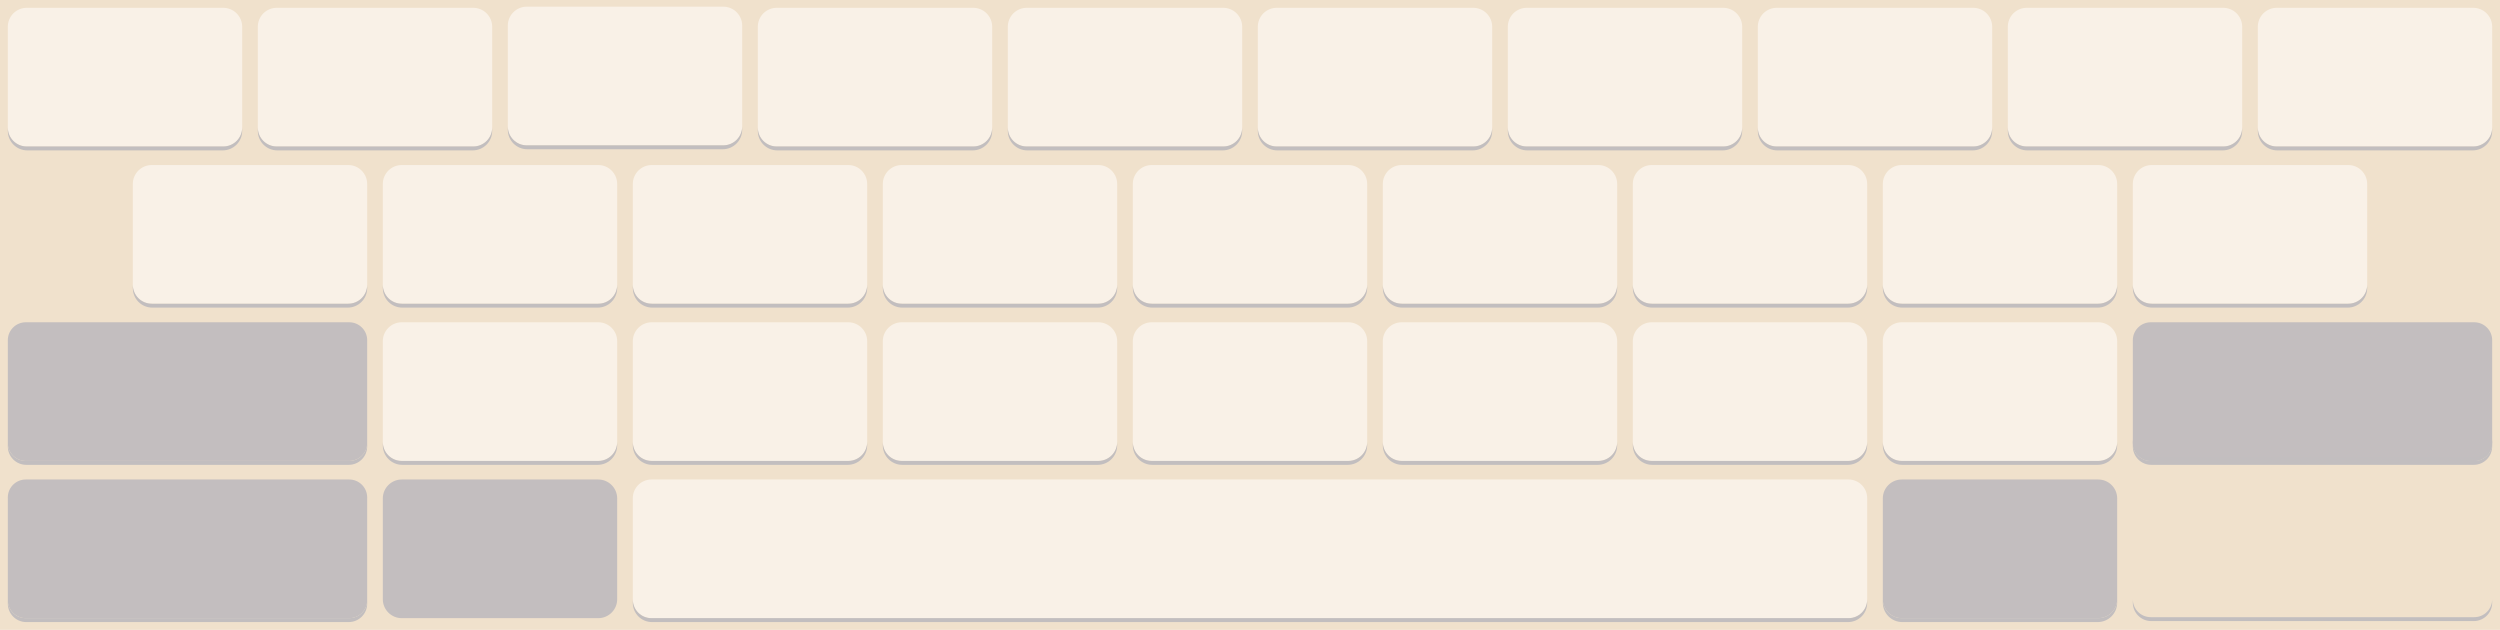
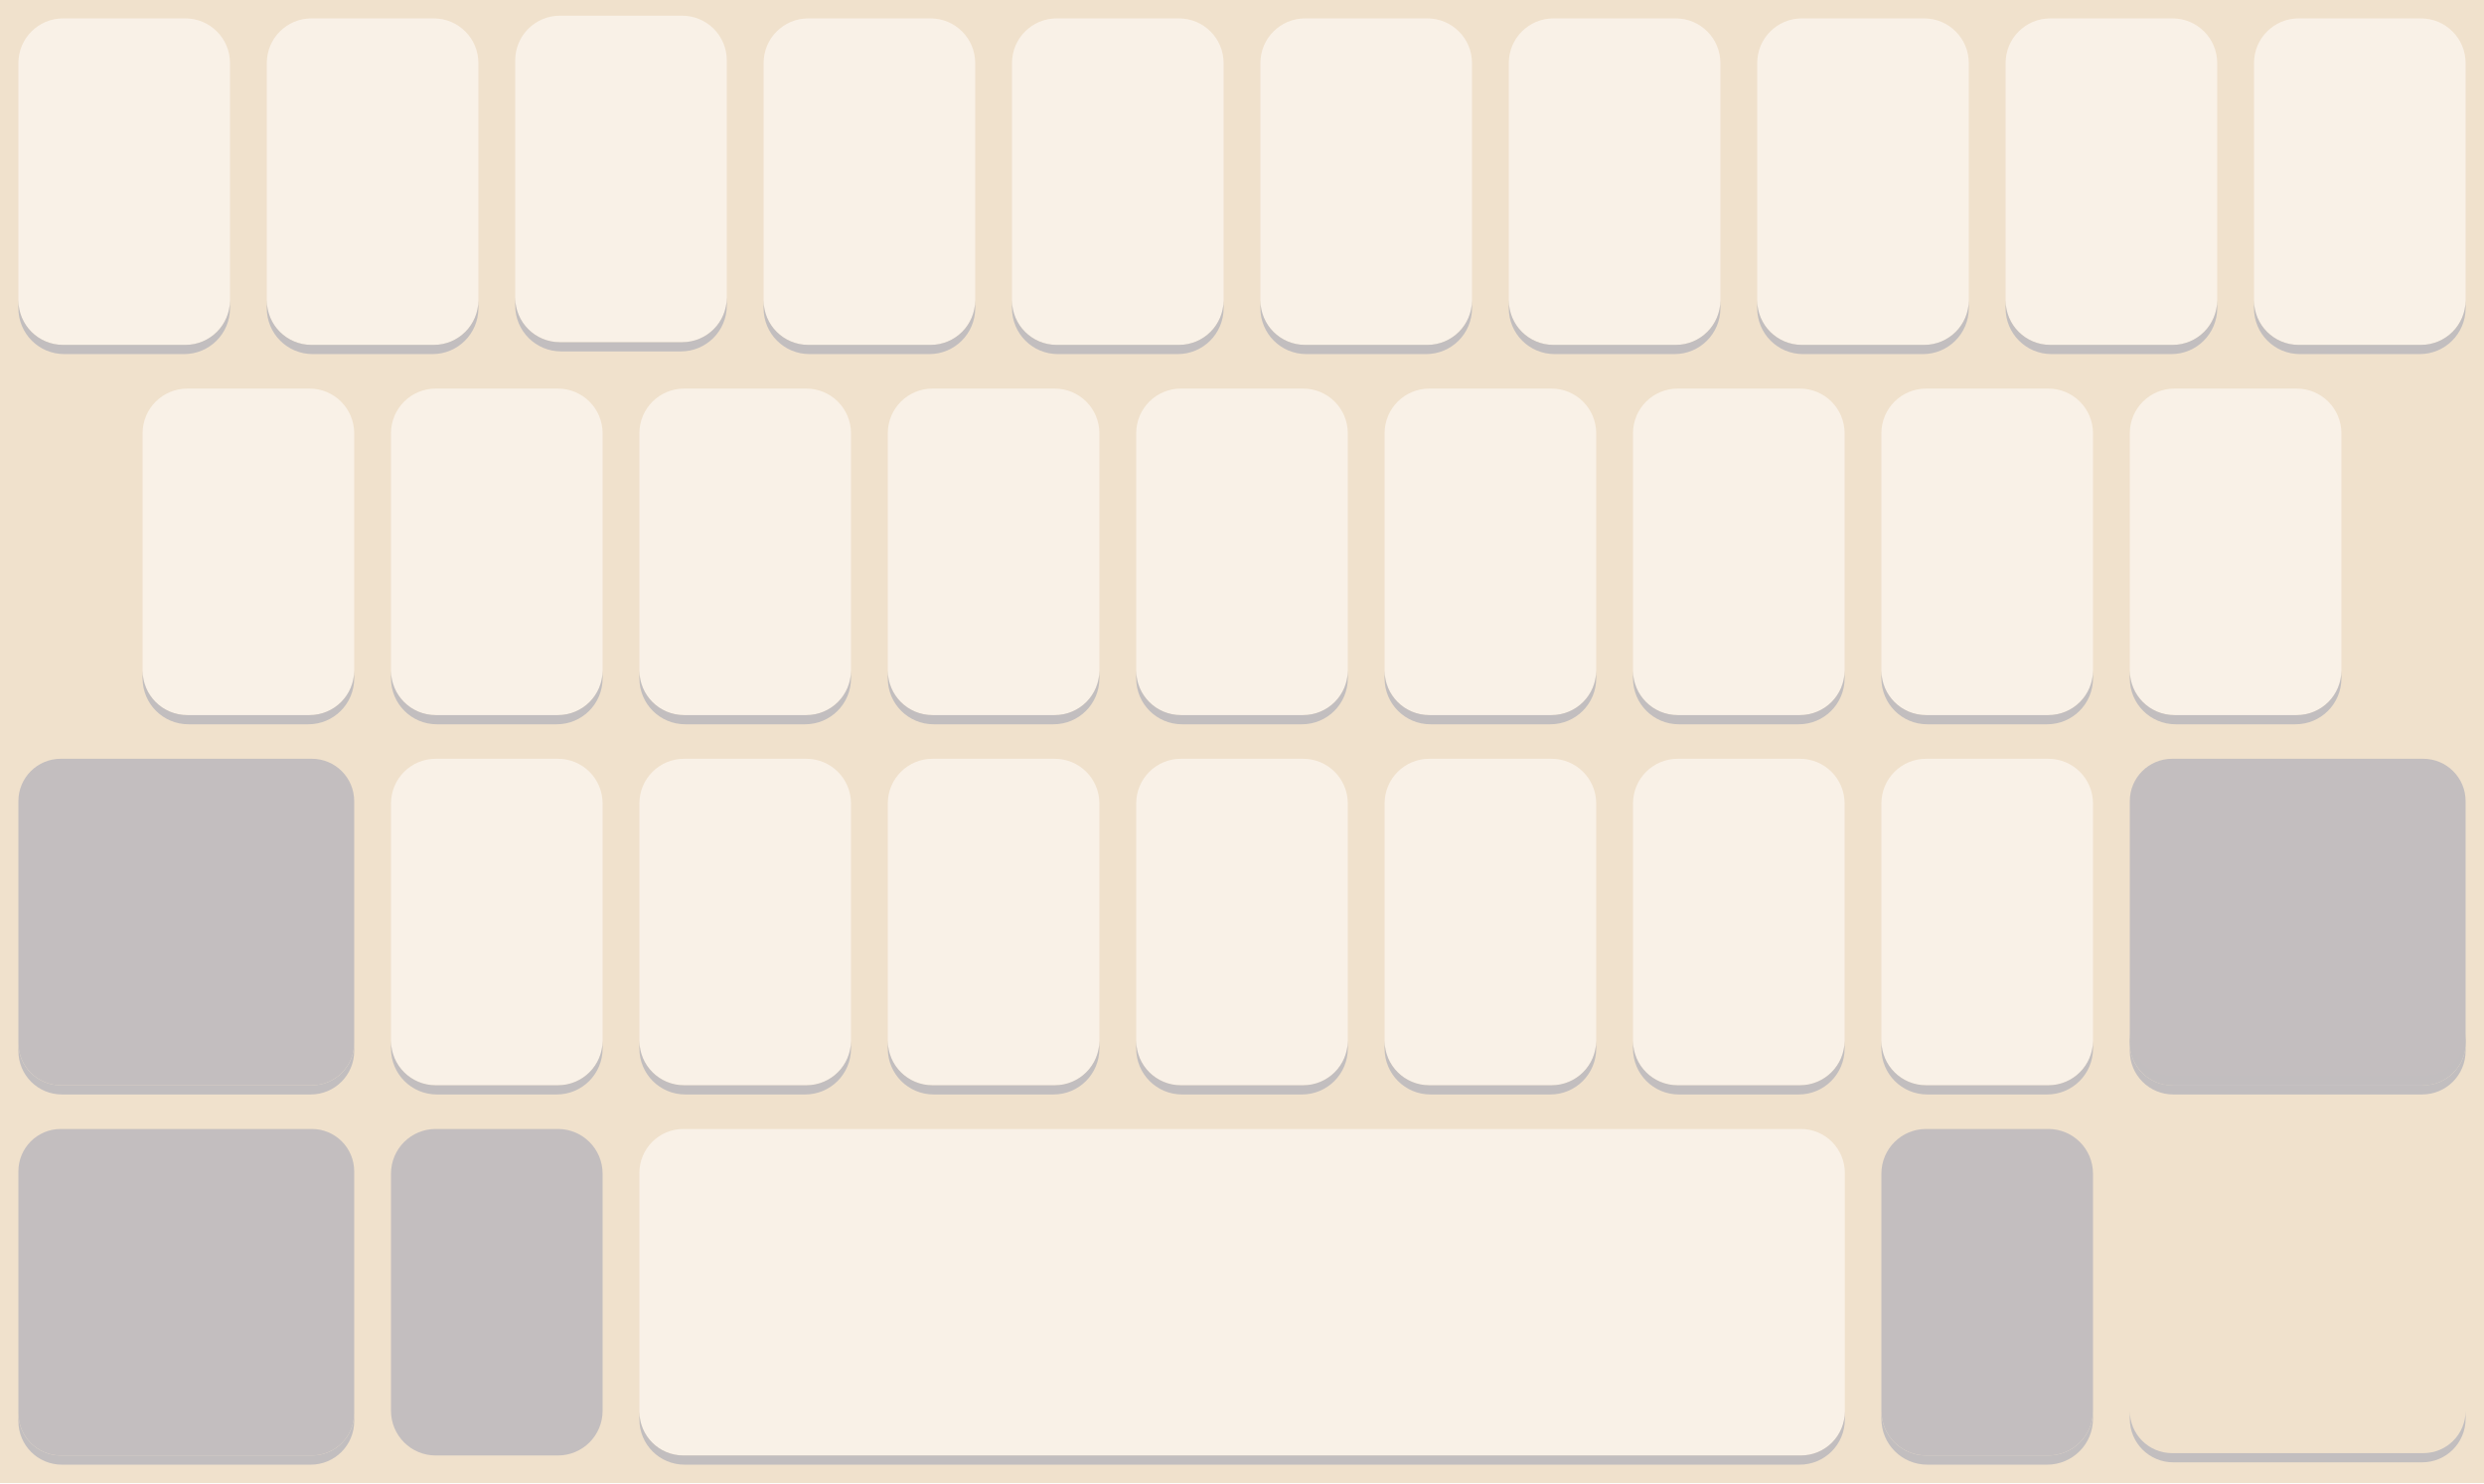
- <svg xmlns="http://www.w3.org/2000/svg" viewBox="0 0 2560 645">
-   <rect display="inline" fill="#F0E1CC" fill-opacity="1" stroke="none" width="2560" height="645" x="0" y="0" ry="0" />
+ <svg xmlns="http://www.w3.org/2000/svg" viewBox="0 0 1080 645">
+   <rect display="inline" fill="#F0E1CC" fill-opacity="1" stroke="none" width="1080" height="645" x="0" y="0" ry="0" />
  <g id="g1" fill="#F9F1E7" fill-opacity="1">
-     <rect width="240" height="142" x="392" y="330" ry="19.424" />
-     <rect width="240" height="142" x="648" y="330" ry="19.424" />
-     <rect width="240" height="142" x="904" y="330" ry="19.424" />
-     <rect width="240" height="142" x="1160" y="330" ry="19.424" />
-     <rect width="240" height="142" x="1416" y="330" ry="19.424" />
-     <rect width="240" height="142" x="1672" y="330" ry="19.424" />
-     <rect width="240" height="142" x="1928" y="330" ry="19.424" />
-     <rect width="240" height="142" x="2312" y="8" ry="19.424" />
-     <rect width="240" height="142" x="2056" y="8" ry="19.424" />
-     <rect width="240" height="142" x="1800" y="8" ry="19.424" />
-     <rect width="240" height="142" x="1544" y="8" ry="19.424" />
-     <rect width="240" height="142" x="1288" y="8" ry="19.424" />
-     <rect width="240" height="142" x="1032" y="8" ry="19.424" />
-     <rect width="240" height="142" x="776" y="8" ry="19.424" />
-     <rect width="240" height="142" x="520" y="6.832" ry="19.424" />
-     <rect width="240" height="142" x="264" y="8" ry="19.424" />
-     <rect width="240" height="142" x="8" y="8" ry="19.424" />
-     <rect width="240" height="142" x="136" y="169" ry="19.424" />
-     <rect width="240" height="142" x="392" y="169" ry="19.424" />
-     <rect width="240" height="142" x="648" y="169" ry="19.424" />
-     <rect width="240" height="142" x="904" y="169" ry="19.424" />
-     <rect width="240" height="142" x="1160" y="169" ry="19.424" />
-     <rect width="240" height="142" x="1416" y="169" ry="19.424" />
-     <rect width="240" height="142" x="1672" y="169" ry="19.424" />
-     <rect width="240" height="142" x="1928" y="169" ry="19.424" />
-     <rect width="1264" height="142" x="648" y="491" ry="19.118" />
-     <rect width="240" height="142" x="2184" y="169" ry="19.424" />
+     <rect width="92" height="142" x="170" y="330" ry="19.424" />
+     <rect width="92" height="142" x="278" y="330" ry="19.424" />
+     <rect width="92" height="142" x="386" y="330" ry="19.424" />
+     <rect width="92" height="142" x="494" y="330" ry="19.424" />
+     <rect width="92" height="142" x="602" y="330" ry="19.424" />
+     <rect width="92" height="142" x="710" y="330" ry="19.424" />
+     <rect width="92" height="142" x="818" y="330" ry="19.424" />
+     <rect width="92" height="142" x="980" y="8" ry="19.424" />
+     <rect width="92" height="142" x="872" y="8" ry="19.424" />
+     <rect width="92" height="142" x="764" y="8" ry="19.424" />
+     <rect width="92" height="142" x="656" y="8" ry="19.424" />
+     <rect width="92" height="142" x="548" y="8" ry="19.424" />
+     <rect width="92" height="142" x="440" y="8" ry="19.424" />
+     <rect width="92" height="142" x="332" y="8" ry="19.424" />
+     <rect width="92" height="142" x="224" y="6.832" ry="19.424" />
+     <rect width="92" height="142" x="116" y="8" ry="19.424" />
+     <rect width="92" height="142" x="8" y="8" ry="19.424" />
+     <rect width="92" height="142" x="62" y="169" ry="19.424" />
+     <rect width="92" height="142" x="170" y="169" ry="19.424" />
+     <rect width="92" height="142" x="278" y="169" ry="19.424" />
+     <rect width="92" height="142" x="386" y="169" ry="19.424" />
+     <rect width="92" height="142" x="494" y="169" ry="19.424" />
+     <rect width="92" height="142" x="602" y="169" ry="19.424" />
+     <rect width="92" height="142" x="710" y="169" ry="19.424" />
+     <rect width="92" height="142" x="818" y="169" ry="19.424" />
+     <rect width="524.1" height="142" x="278" y="491" ry="19.118" />
+     <rect width="92" height="142" x="926" y="169" ry="19.424" />
  </g>
  <g id="g2" fill="#c3bebf" fill-opacity="1">
-     <rect width="368" height="142" x="8" y="491" ry="18.41" />
-     <rect width="368" height="142" x="8" y="330" ry="18.41" />
-     <rect width="240" height="142" x="1928" y="491" ry="19.424" />
-     <rect width="240" height="142" x="392" y="491" ry="19.424" />
-     <rect width="368" height="142" x="2184" y="330" ry="18.41" />
+     <rect width="146" height="142" x="8" y="491" ry="18.41" />
+     <rect width="146" height="142" x="8" y="330" ry="18.41" />
+     <rect width="92" height="142" x="818" y="491" ry="19.424" />
+     <rect width="92" height="142" x="170" y="491" ry="19.424" />
+     <rect width="146" height="142" x="926" y="330" ry="18.41" />
  </g>
  <g id="g3" fill="#c2bebf" fill-opacity="1">
-     <path d="M 8 130.576 V 134.029 C 8 145.093 16.907 154 27.971 154 H 228.029 C 239.093 154 248 145.093 248 134.029 V 130.576 C 248 141.337 239.337 150 228.576 150 H 27.424 C 16.663 150 8 141.337 8 130.576 Z" />
-     <path d="M 264 130.576 V 134.029 C 264 145.093 272.907 154 283.971 154 H 484.029 C 495.093 154 504 145.093 504 134.029 V 130.576 C 504 141.337 495.337 150 484.576 150 H 283.424 C 272.663 150 264 141.337 264 130.576 Z" />
-     <path d="M 776 130.576 V 134.029 C 776 145.093 784.907 154 795.971 154 H 996.029 C 1007.093 154 1016 145.093 1016 134.029 V 130.576 C 1016 141.337 1007.337 150 996.576 150 H 795.424 C 784.663 150 776 141.337 776 130.576 Z" />
-     <path d="M 520 129.408 V 132.861 C 520 143.925 528.907 152.832 539.971 152.832 H 740.029 C 751.093 152.832 760 143.925 760 132.861 V 129.408 C 760 140.168 751.337 148.832 740.576 148.832 H 539.424 C 528.663 148.832 520 140.168 520 129.408 Z" />
-     <path d="M 1032 130.576 V 134.029 C 1032 145.093 1040.907 154 1051.971 154 H 1252.029 C 1263.093 154 1272 145.093 1272 134.029 V 130.576 C 1272 141.337 1263.337 150 1252.576 150 H 1051.424 C 1040.663 150 1032 141.337 1032 130.576 Z" />
-     <path d="M 1288 130.576 V 134.029 C 1288 145.093 1296.907 154 1307.971 154 H 1508.029 C 1519.093 154 1528 145.093 1528 134.029 V 130.576 C 1528 141.337 1519.337 150 1508.576 150 H 1307.424 C 1296.663 150 1288 141.337 1288 130.576 Z" />
-     <path d="M 1544 130.576 V 134.029 C 1544 145.093 1552.907 154 1563.971 154 H 1764.029 C 1775.093 154 1784 145.093 1784 134.029 V 130.576 C 1784 141.337 1775.337 150 1764.576 150 H 1563.424 C 1552.663 150 1544 141.337 1544 130.576 Z" />
-     <path d="M 1800 130.576 V 134.029 C 1800 145.093 1808.907 154 1819.971 154 H 2020.029 C 2031.093 154 2040 145.093 2040 134.029 V 130.576 C 2040 141.337 2031.337 150 2020.576 150 H 1819.424 C 1808.663 150 1800 141.337 1800 130.576 Z" />
-     <path d="M 2056 130.576 V 134.029 C 2056 145.093 2064.907 154 2075.971 154 H 2276.029 C 2287.093 154 2296 145.093 2296 134.029 V 130.576 C 2296 141.337 2287.337 150 2276.576 150 H 2075.424 C 2064.663 150 2056 141.337 2056 130.576 Z" />
-     <path d="M 2312 130.576 V 134.029 C 2312 145.093 2320.907 154 2331.971 154 H 2532.029 C 2543.093 154 2552 145.093 2552 134.029 V 130.576 C 2552 141.337 2543.337 150 2532.576 150 H 2331.424 C 2320.663 150 2312 141.337 2312 130.576 Z" />
-     <path d="M 136 291.576 V 295.029 C 136 306.093 144.907 315 155.971 315 H 356.029 C 367.093 315 376 306.093 376 295.029 V 291.576 C 376 302.337 367.337 311 356.576 311 H 155.424 C 144.663 311 136 302.337 136 291.576 Z" />
-     <path d="M 392 291.576 V 295.029 C 392 306.093 400.907 315 411.971 315 H 612.029 C 623.093 315 632 306.093 632 295.029 V 291.576 C 632 302.337 623.337 311 612.576 311 H 411.424 C 400.663 311 392 302.337 392 291.576 Z" />
-     <path d="M 648 291.576 V 295.029 C 648 306.093 656.907 315 667.971 315 H 868.029 C 879.093 315 888 306.093 888 295.029 V 291.576 C 888 302.337 879.337 311 868.576 311 H 667.424 C 656.663 311 648 302.337 648 291.576 Z" />
-     <path d="M 904 291.576 V 295.029 C 904 306.093 912.907 315 923.971 315 H 1124.029 C 1135.093 315 1144 306.093 1144 295.029 V 291.576 C 1144 302.337 1135.337 311 1124.576 311 H 923.424 C 912.663 311 904 302.337 904 291.576 Z" />
-     <path d="M 1160 291.576 V 295.029 C 1160 306.093 1168.907 315 1179.971 315 H 1380.029 C 1391.093 315 1400 306.093 1400 295.029 V 291.576 C 1400 302.337 1391.337 311 1380.576 311 H 1179.424 C 1168.663 311 1160 302.337 1160 291.576 Z" />
-     <path d="M 1416 291.576 V 295.029 C 1416 306.093 1424.907 315 1435.971 315 H 1636.029 C 1647.093 315 1656 306.093 1656 295.029 V 291.576 C 1656 302.337 1647.337 311 1636.576 311 H 1435.424 C 1424.663 311 1416 302.337 1416 291.576 Z" />
-     <path d="M 1672 291.576 V 295.029 C 1672 306.093 1680.907 315 1691.971 315 H 1892.029 C 1903.093 315 1912 306.093 1912 295.029 V 291.576 C 1912 302.337 1903.337 311 1892.576 311 H 1691.424 C 1680.663 311 1672 302.337 1672 291.576 Z" />
-     <path d="M 1928 291.576 V 295.029 C 1928 306.093 1936.907 315 1947.971 315 H 2148.029 C 2159.093 315 2168 306.093 2168 295.029 V 291.576 C 2168 302.337 2159.337 311 2148.576 311 H 1947.424 C 1936.663 311 1928 302.337 1928 291.576 Z" />
-     <path d="M 2184 291.576 V 295.029 C 2184 306.093 2192.907 315 2203.971 315 H 2404.029 C 2415.093 315 2424 306.093 2424 295.029 V 291.576 C 2424 302.337 2415.337 311 2404.576 311 H 2203.424 C 2192.663 311 2184 302.337 2184 291.576 Z" />
-     <path d="M 392 452.576 V 456.029 C 392 467.093 400.907 476 411.971 476 H 612.029 C 623.093 476 632 467.093 632 456.029 V 452.576 C 632 463.337 623.337 472 612.576 472 H 411.424 C 400.663 472 392 463.337 392 452.576 Z" />
-     <path d="M 648 452.576 V 456.029 C 648 467.093 656.907 476 667.971 476 H 868.029 C 879.093 476 888 467.093 888 456.029 V 452.576 C 888 463.337 879.337 472 868.576 472 H 667.424 C 656.663 472 648 463.337 648 452.576 Z" />
-     <path d="M 904 452.576 V 456.029 C 904 467.093 912.907 476 923.971 476 H 1124.029 C 1135.093 476 1144 467.093 1144 456.029 V 452.576 C 1144 463.337 1135.337 472 1124.576 472 H 923.424 C 912.663 472 904 463.337 904 452.576 Z" />
-     <path d="M 1160 452.576 V 456.029 C 1160 467.093 1168.907 476 1179.971 476 H 1380.029 C 1391.093 476 1400 467.093 1400 456.029 V 452.576 C 1400 463.337 1391.337 472 1380.576 472 H 1179.424 C 1168.663 472 1160 463.337 1160 452.576 Z" />
-     <path d="M 1416 452.576 V 456.029 C 1416 467.093 1424.907 476 1435.971 476 H 1636.029 C 1647.093 476 1656 467.093 1656 456.029 V 452.576 C 1656 463.337 1647.337 472 1636.576 472 H 1435.424 C 1424.663 472 1416 463.337 1416 452.576 Z" />
-     <path d="M 1672 452.576 V 456.029 C 1672 467.093 1680.907 476 1691.971 476 H 1892.029 C 1903.093 476 1912 467.093 1912 456.029 V 452.576 C 1912 463.337 1903.337 472 1892.576 472 H 1691.424 C 1680.663 472 1672 463.337 1672 452.576 Z" />
-     <path d="M 1928 452.576 V 456.029 C 1928 467.093 1936.907 476 1947.971 476 H 2148.029 C 2159.093 476 2168 467.093 2168 456.029 V 452.576 C 2168 463.337 2159.337 472 2148.576 472 H 1947.424 C 1936.663 472 1928 463.337 1928 452.576 Z" />
-     <path d="M 1928 613.576 V 617.029 C 1928 628.093 1936.907 637 1947.971 637 H 2148.029 C 2159.093 637 2168 628.093 2168 617.029 V 613.576 C 2168 624.337 2159.337 633 2148.576 633 H 1947.424 C 1936.663 633 1928 624.337 1928 613.576 Z" />
-     <path d="M 648 613.883 V 617.344 C 648 628.233 656.767 637 667.656 637 H 1892.344 C 1903.233 637 1912 628.233 1912 617.344 V 613.883 C 1912 624.474 1903.474 633 1892.883 633 H 667.117 C 656.526 633 648 624.474 648 613.883 Z" />
-     <path d="M 8 453.59 V 457.07 C 8 467.557 16.443 476 26.93 476 H 357.07 C 367.557 476 376 467.557 376 457.07 V 453.59 C 376 463.789 367.789 472 357.59 472 H 26.41 C 16.211 472 8 463.789 8 453.59 Z" />
-     <path d="M 2184 453.59 V 457.07 C 2184 467.557 2192.443 476 2202.93 476 H 2533.07 C 2543.557 476 2552 467.557 2552 457.07 V 453.59 C 2552 463.789 2543.789 472 2533.59 472 H 2202.41 C 2192.211 472 2184 463.789 2184 453.59 Z" />
-     <path d="M 2184 613.576 V 617.056 C 2184 627.543 2192.443 635.986 2202.93 635.986 H 2533.07 C 2543.557 635.986 2552 627.543 2552 617.056 V 613.576 C 2552 623.775 2543.789 631.986 2533.59 631.986 H 2202.41 C 2192.211 631.986 2184 623.775 2184 613.576 Z" />
-     <path d="M 8 614.59 V 618.07 C 8 628.557 16.443 637 26.93 637 H 357.07 C 367.557 637 376 628.557 376 618.07 V 614.59 C 376 624.789 367.789 633 357.59 633 H 26.41 C 16.211 633 8 624.789 8 614.59 Z" />
-     <path d="M 2184 449.59 V 453.07 C 2184 463.557 2192.443 472 2202.93 472 H 2533.07 C 2543.557 472 2552 463.557 2552 453.07 V 449.59 C 2552 459.789 2543.789 468 2533.59 468 H 2202.41 C 2192.211 468 2184 459.789 2184 449.59 Z" />
+     <path d="m 8,130.576 v 3.453 C 8,145.093 16.907,154 27.971,154 H 80.029 C 91.093,154 100,145.093 100,134.029 v -3.453 C 100,141.337 91.337,150 80.576,150 H 27.424 C 16.663,150 8,141.337 8,130.576 Z" />
+     <path d="m 116,130.576 v 3.453 C 116,145.093 124.907,154 135.971,154 h 52.059 C 199.093,154 208,145.093 208,134.029 v -3.453 C 208,141.337 199.337,150 188.576,150 H 135.424 C 124.663,150 116,141.337 116,130.576 Z" />
+     <path d="m 332,130.576 v 3.453 C 332,145.093 340.907,154 351.971,154 h 52.059 C 415.093,154 424,145.093 424,134.029 v -3.453 C 424,141.337 415.337,150 404.576,150 H 351.424 C 340.663,150 332,141.337 332,130.576 Z" />
+     <path d="m 224,129.408 v 3.453 c 0,11.064 8.907,19.971 19.971,19.971 h 52.059 c 11.064,0 19.971,-8.907 19.971,-19.971 v -3.453 c 0,10.761 -8.663,19.424 -19.424,19.424 H 243.424 C 232.663,148.832 224,140.168 224,129.408 Z" />
+     <path d="m 440,130.576 v 3.453 C 440,145.093 448.907,154 459.971,154 h 52.059 C 523.093,154 532,145.093 532,134.029 v -3.453 C 532,141.337 523.337,150 512.576,150 H 459.424 C 448.663,150 440,141.337 440,130.576 Z" />
+     <path d="m 548,130.576 v 3.453 C 548,145.093 556.907,154 567.971,154 h 52.059 C 631.093,154 640,145.093 640,134.029 v -3.453 C 640,141.337 631.337,150 620.576,150 H 567.424 C 556.663,150 548,141.337 548,130.576 Z" />
+     <path d="m 656,130.576 v 3.453 C 656,145.093 664.907,154 675.971,154 h 52.059 C 739.093,154 748,145.093 748,134.029 v -3.453 C 748,141.337 739.337,150 728.576,150 H 675.424 C 664.663,150 656,141.337 656,130.576 Z" />
+     <path d="m 764,130.576 v 3.453 C 764,145.093 772.907,154 783.971,154 h 52.059 C 847.093,154 856,145.093 856,134.029 v -3.453 C 856,141.337 847.337,150 836.576,150 H 783.424 C 772.663,150 764,141.337 764,130.576 Z" />
+     <path d="m 872,130.576 v 3.453 C 872,145.093 880.907,154 891.971,154 h 52.059 C 955.093,154 964,145.093 964,134.029 v -3.453 C 964,141.337 955.337,150 944.576,150 H 891.424 C 880.663,150 872,141.337 872,130.576 Z" />
+     <path d="m 980,130.576 v 3.453 C 980,145.093 988.907,154 999.971,154 h 52.059 C 1063.093,154 1072,145.093 1072,134.029 v -3.453 C 1072,141.337 1063.337,150 1052.576,150 H 999.424 C 988.663,150 980,141.337 980,130.576 Z" />
+     <path d="m 62,291.576 v 3.453 c 0,11.064 8.907,19.971 19.971,19.971 H 134.029 C 145.093,315 154,306.093 154,295.029 v -3.453 C 154,302.337 145.337,311 134.576,311 H 81.424 c -10.761,0 -19.424,-8.663 -19.424,-19.424 z" />
+     <path d="m 170,291.576 v 3.453 C 170,306.093 178.907,315 189.971,315 h 52.059 C 253.093,315 262,306.093 262,295.029 v -3.453 C 262,302.337 253.337,311 242.576,311 H 189.424 C 178.663,311 170,302.337 170,291.576 Z" />
+     <path d="m 278,291.576 v 3.453 C 278,306.093 286.907,315 297.971,315 h 52.059 C 361.093,315 370,306.093 370,295.029 v -3.453 C 370,302.337 361.337,311 350.576,311 H 297.424 C 286.663,311 278,302.337 278,291.576 Z" />
+     <path d="m 386,291.576 v 3.453 C 386,306.093 394.907,315 405.971,315 h 52.059 C 469.093,315 478,306.093 478,295.029 v -3.453 C 478,302.337 469.337,311 458.576,311 H 405.424 C 394.663,311 386,302.337 386,291.576 Z" />
+     <path d="m 494,291.576 v 3.453 C 494,306.093 502.907,315 513.971,315 h 52.059 C 577.093,315 586,306.093 586,295.029 v -3.453 C 586,302.337 577.337,311 566.576,311 H 513.424 C 502.663,311 494,302.337 494,291.576 Z" />
+     <path d="m 602,291.576 v 3.453 C 602,306.093 610.907,315 621.971,315 h 52.059 C 685.093,315 694,306.093 694,295.029 v -3.453 C 694,302.337 685.337,311 674.576,311 H 621.424 C 610.663,311 602,302.337 602,291.576 Z" />
+     <path d="m 710,291.576 v 3.453 C 710,306.093 718.907,315 729.971,315 h 52.059 C 793.093,315 802,306.093 802,295.029 v -3.453 C 802,302.337 793.337,311 782.576,311 H 729.424 C 718.663,311 710,302.337 710,291.576 Z" />
+     <path d="m 818,291.576 v 3.453 C 818,306.093 826.907,315 837.971,315 h 52.059 C 901.093,315 910,306.093 910,295.029 v -3.453 C 910,302.337 901.337,311 890.576,311 H 837.424 C 826.663,311 818,302.337 818,291.576 Z" />
+     <path d="m 926,291.576 v 3.453 c 0,11.064 8.907,19.971 19.971,19.971 h 52.059 C 1009.093,315 1018,306.093 1018,295.029 v -3.453 C 1018,302.337 1009.337,311 998.576,311 h -53.152 c -10.761,0 -19.424,-8.663 -19.424,-19.424 z" />
+     <path d="m 170,452.576 v 3.453 C 170,467.093 178.907,476 189.971,476 h 52.059 C 253.093,476 262,467.093 262,456.029 v -3.453 C 262,463.337 253.337,472 242.576,472 H 189.424 C 178.663,472 170,463.337 170,452.576 Z" />
+     <path d="m 278,452.576 v 3.453 C 278,467.093 286.907,476 297.971,476 h 52.059 C 361.093,476 370,467.093 370,456.029 v -3.453 C 370,463.337 361.337,472 350.576,472 H 297.424 C 286.663,472 278,463.337 278,452.576 Z" />
+     <path d="m 386,452.576 v 3.453 C 386,467.093 394.907,476 405.971,476 h 52.059 C 469.093,476 478,467.093 478,456.029 v -3.453 C 478,463.337 469.337,472 458.576,472 H 405.424 C 394.663,472 386,463.337 386,452.576 Z" />
+     <path d="m 494,452.576 v 3.453 C 494,467.093 502.907,476 513.971,476 h 52.059 C 577.093,476 586,467.093 586,456.029 v -3.453 C 586,463.337 577.337,472 566.576,472 H 513.424 C 502.663,472 494,463.337 494,452.576 Z" />
+     <path d="m 602,452.576 v 3.453 C 602,467.093 610.907,476 621.971,476 h 52.059 C 685.093,476 694,467.093 694,456.029 v -3.453 C 694,463.337 685.337,472 674.576,472 H 621.424 C 610.663,472 602,463.337 602,452.576 Z" />
+     <path d="m 710,452.576 v 3.453 C 710,467.093 718.907,476 729.971,476 h 52.059 C 793.093,476 802,467.093 802,456.029 v -3.453 C 802,463.337 793.337,472 782.576,472 H 729.424 C 718.663,472 710,463.337 710,452.576 Z" />
+     <path d="m 818,452.576 v 3.453 C 818,467.093 826.907,476 837.971,476 h 52.059 C 901.093,476 910,467.093 910,456.029 v -3.453 C 910,463.337 901.337,472 890.576,472 H 837.424 C 826.663,472 818,463.337 818,452.576 Z" />
+     <path d="m 818,613.576 v 3.453 C 818,628.093 826.907,637 837.971,637 h 52.059 C 901.093,637 910,628.093 910,617.029 v -3.453 C 910,624.337 901.337,633 890.576,633 H 837.424 C 826.663,633 818,624.337 818,613.576 Z" />
+     <path d="m 278,613.883 v 3.461 c 0,10.89 8.767,19.656 19.656,19.656 h 484.787 c 10.89,0 19.656,-8.767 19.656,-19.656 v -3.461 C 802.1,624.474 793.574,633 782.983,633 H 297.117 c -10.591,0 -19.117,-8.526 -19.117,-19.117 z" />
+     <path d="m 8,453.59 v 3.48 C 8,467.557 16.443,476 26.93,476 H 135.07 C 145.557,476 154,467.557 154,457.07 v -3.48 C 154,463.789 145.789,472 135.59,472 H 26.41 C 16.211,472 8,463.789 8,453.59 Z" />
+     <path d="m 926,453.59 v 3.48 C 926,467.557 934.443,476 944.93,476 h 108.141 C 1063.557,476 1072,467.557 1072,457.07 v -3.48 C 1072,463.789 1063.789,472 1053.59,472 H 944.41 C 934.211,472 926,463.789 926,453.59 Z" />
+     <path d="m 926,613.576 v 3.48 c 0,10.487 8.443,18.93 18.93,18.93 h 108.141 c 10.487,0 18.93,-8.443 18.93,-18.93 V 613.576 c 0,10.199 -8.211,18.41 -18.41,18.41 H 944.41 C 934.211,631.986 926,623.775 926,613.576 Z" />
+     <path d="m 8,614.59 v 3.48 C 8,628.557 16.443,637 26.93,637 H 135.07 C 145.557,637 154,628.557 154,618.07 v -3.48 C 154,624.789 145.789,633 135.59,633 H 26.41 C 16.211,633 8,624.789 8,614.59 Z" />
+     <path d="m 926,449.59 v 3.48 C 926,463.557 934.443,472 944.93,472 h 108.141 C 1063.557,472 1072,463.557 1072,453.07 v -3.48 C 1072,459.789 1063.789,468 1053.59,468 H 944.41 C 934.211,468 926,459.789 926,449.59 Z" />
  </g>
</svg>
